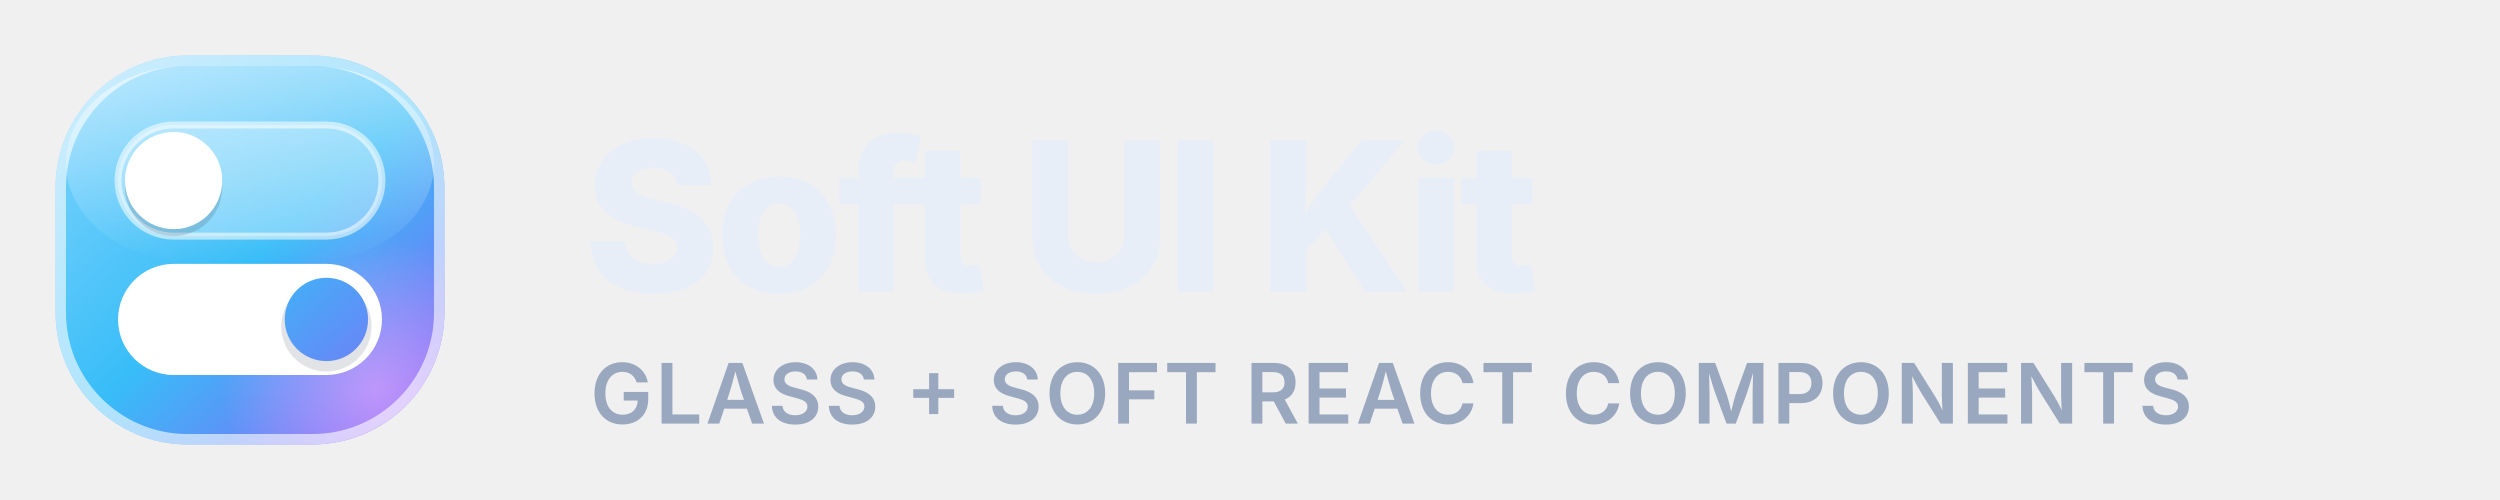
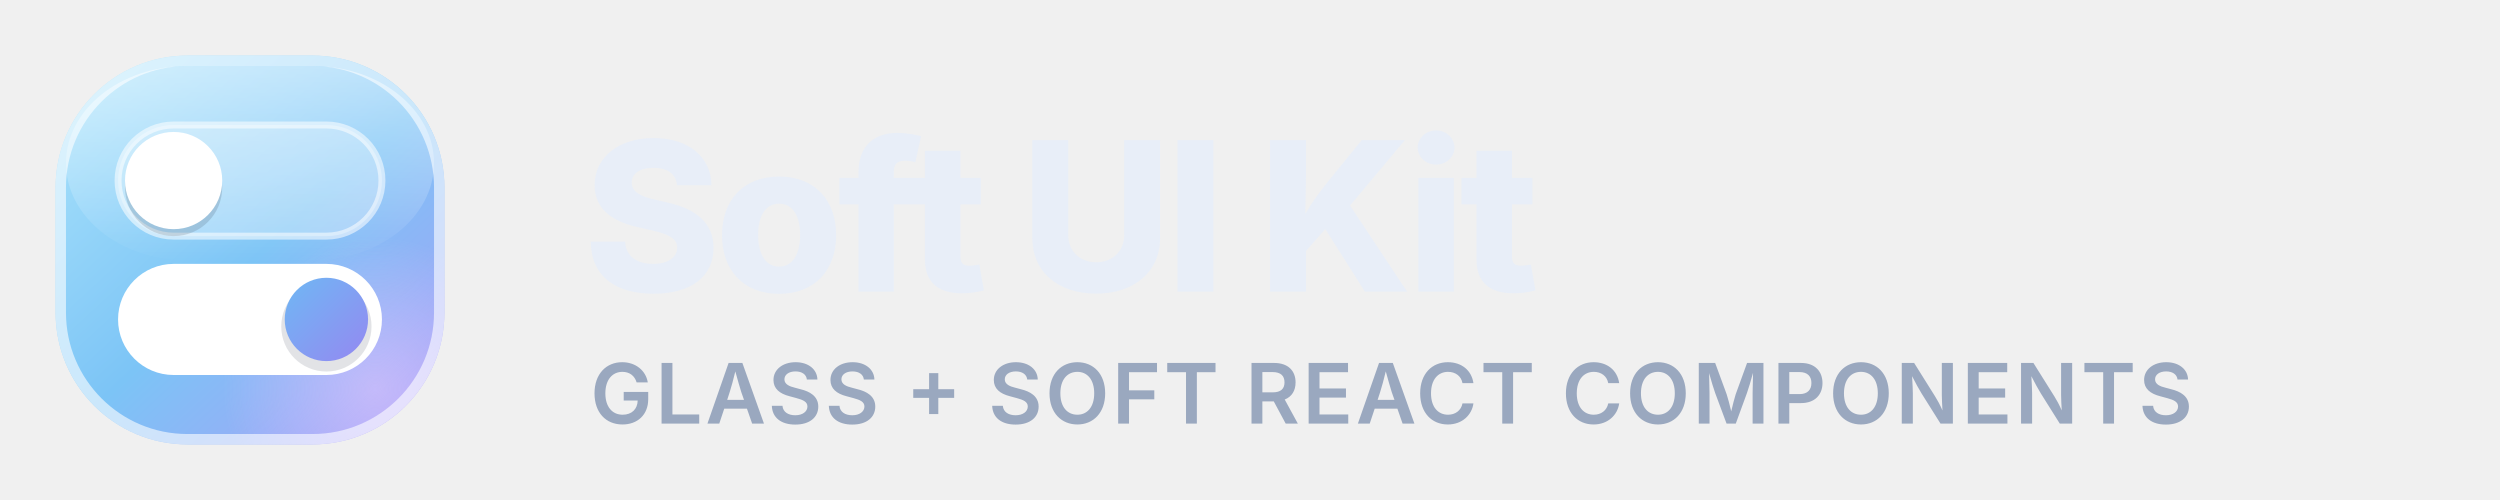
<svg xmlns="http://www.w3.org/2000/svg" width="360" height="72" viewBox="0 0 360 72" fill="none">
  <g transform="translate(4 4)">
    <defs>
      <linearGradient id="suk-fill" x1="8" y1="6" x2="58" y2="60" gradientUnits="userSpaceOnUse">
-         <stop offset="0" stop-color="#7dd3fc" />
-         <stop offset="0.5" stop-color="#38bdf8" />
-         <stop offset="1" stop-color="#8b5cf6" />
+         <stop offset="0" stop-color="#a8e2fb" />
+         <stop offset="0.5" stop-color="#7cc4f6" />
+         <stop offset="1" stop-color="#a99cf7" />
      </linearGradient>
      <linearGradient id="suk-sheen" x1="32" y1="4" x2="32" y2="34" gradientUnits="userSpaceOnUse">
        <stop offset="0" stop-color="#fff" stop-opacity="0.5" />
        <stop offset="1" stop-color="#fff" stop-opacity="0" />
      </linearGradient>
      <radialGradient id="suk-glow" cx="0" cy="0" r="1" gradientUnits="userSpaceOnUse" gradientTransform="translate(50 52) rotate(90) scale(22)">
-         <stop offset="0" stop-color="#f0abfc" stop-opacity="0.6" />
-         <stop offset="1" stop-color="#f0abfc" stop-opacity="0" />
+         <stop offset="0" stop-color="#f5d0fe" stop-opacity="0.45" />
+         <stop offset="1" stop-color="#f5d0fe" stop-opacity="0" />
      </radialGradient>
-       <radialGradient id="suk-knob" cx="0" cy="0" r="1" gradientUnits="userSpaceOnUse" gradientTransform="translate(41 39.5) scale(8)">
-         <stop offset="0" stop-color="#fff" />
-         <stop offset="1" stop-color="#bae6fd" />
-       </radialGradient>
+       <linearGradient id="suk-knob" x1="37" y1="36" x2="49" y2="48" gradientUnits="userSpaceOnUse">
+         <stop offset="0" stop-color="#6fb8f3" />
+         <stop offset="1" stop-color="#9488f2" />
+       </linearGradient>
    </defs>
    <rect x="4" y="4" width="56" height="56" rx="19" fill="url(#suk-fill)" />
    <rect x="4" y="4" width="56" height="56" rx="19" fill="url(#suk-glow)" />
    <rect x="5.5" y="5.5" width="53" height="28" rx="17.5" fill="url(#suk-sheen)" />
    <rect x="4.75" y="4.75" width="54.5" height="54.5" rx="18.25" stroke="#fff" stroke-opacity="0.6" stroke-width="1.5" />
    <rect x="13" y="14" width="38" height="16" rx="8" fill="#fff" fill-opacity="0.3" stroke="#fff" stroke-opacity="0.55" />
    <circle cx="21" cy="23" r="7" fill="#0f172a" fill-opacity="0.14" />
    <circle cx="21" cy="22" r="7" fill="#fff" />
    <rect x="13" y="34" width="38" height="16" rx="8" fill="#fff" />
    <circle cx="43" cy="43" r="6.5" fill="#0f172a" fill-opacity="0.12" />
-     <circle cx="43" cy="42" r="6" fill="url(#suk-fill)" />
+     <circle cx="43" cy="42" r="6" fill="url(#suk-knob)" />
  </g>
  <text x="84" y="42" fill="#e8eef8" font-family="Manrope, 'Plus Jakarta Sans', Inter, 'Segoe UI', system-ui, sans-serif" font-size="30" font-weight="800" letter-spacing="-0.9">Soft UI Kit</text>
  <text x="85" y="61" fill="#9aa8bf" font-family="Manrope, Inter, 'Segoe UI', system-ui, sans-serif" font-size="12" font-weight="600" letter-spacing="0.4">GLASS + SOFT REACT COMPONENTS</text>
</svg>
